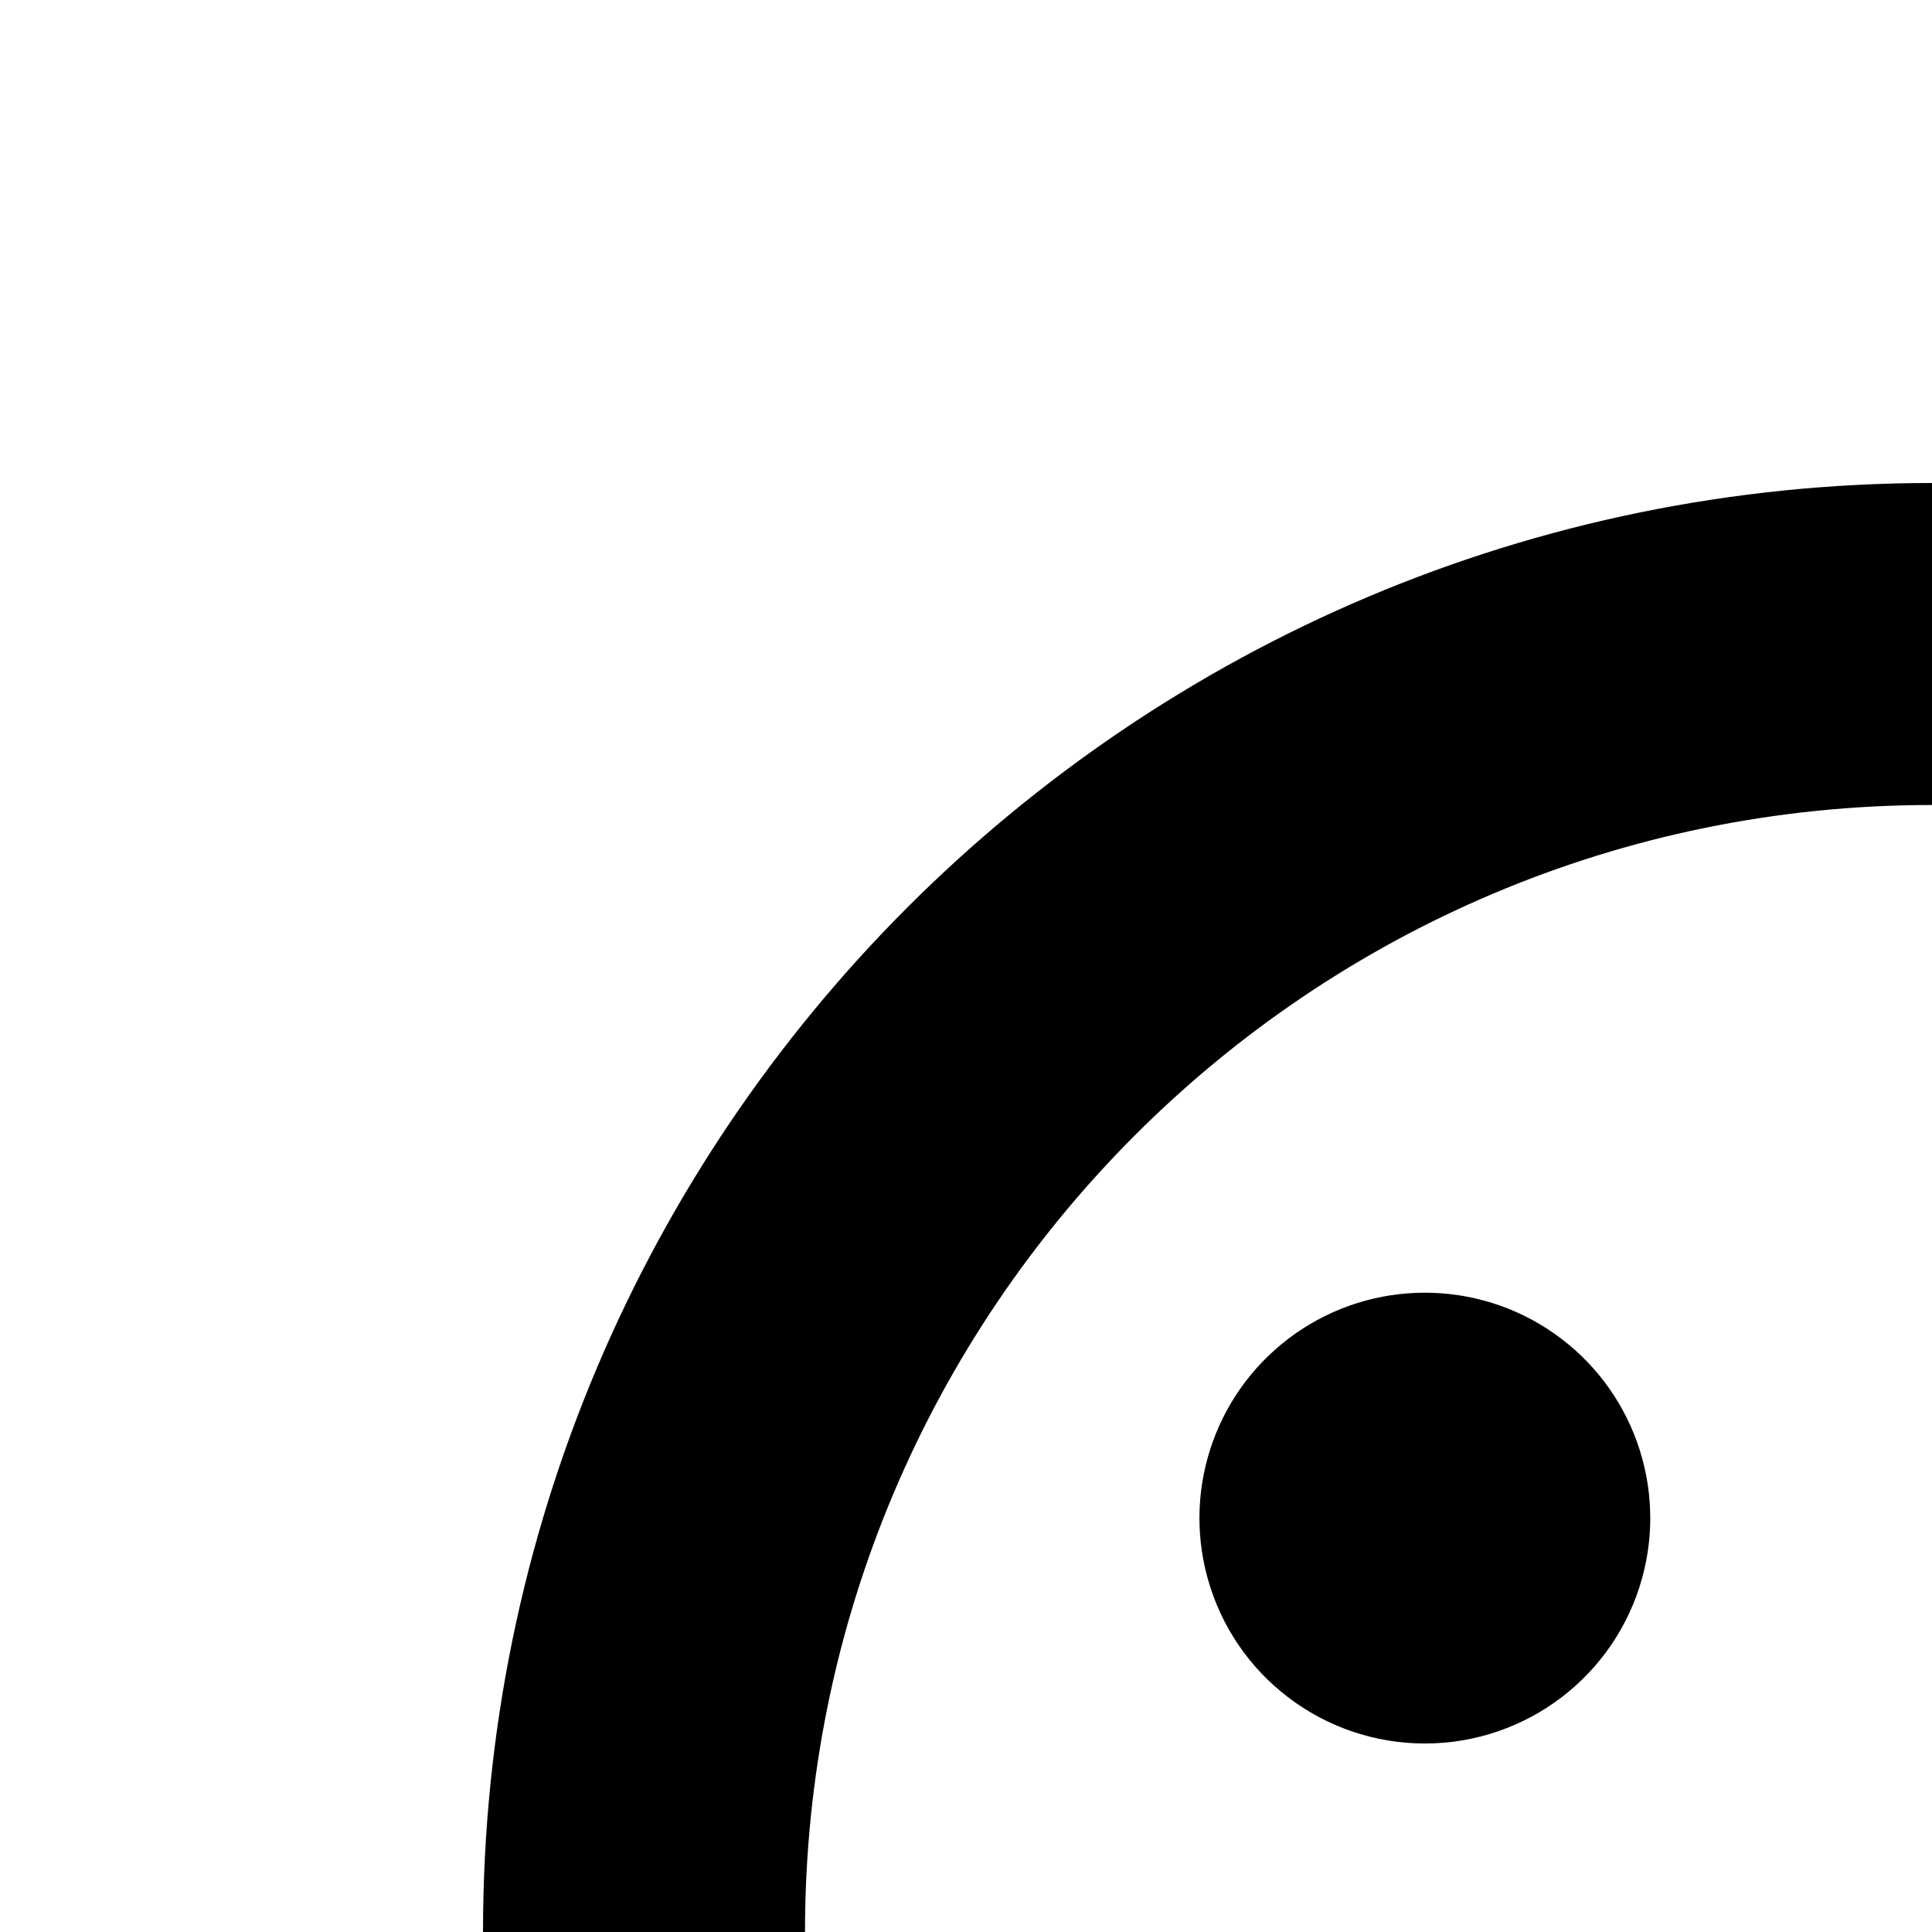
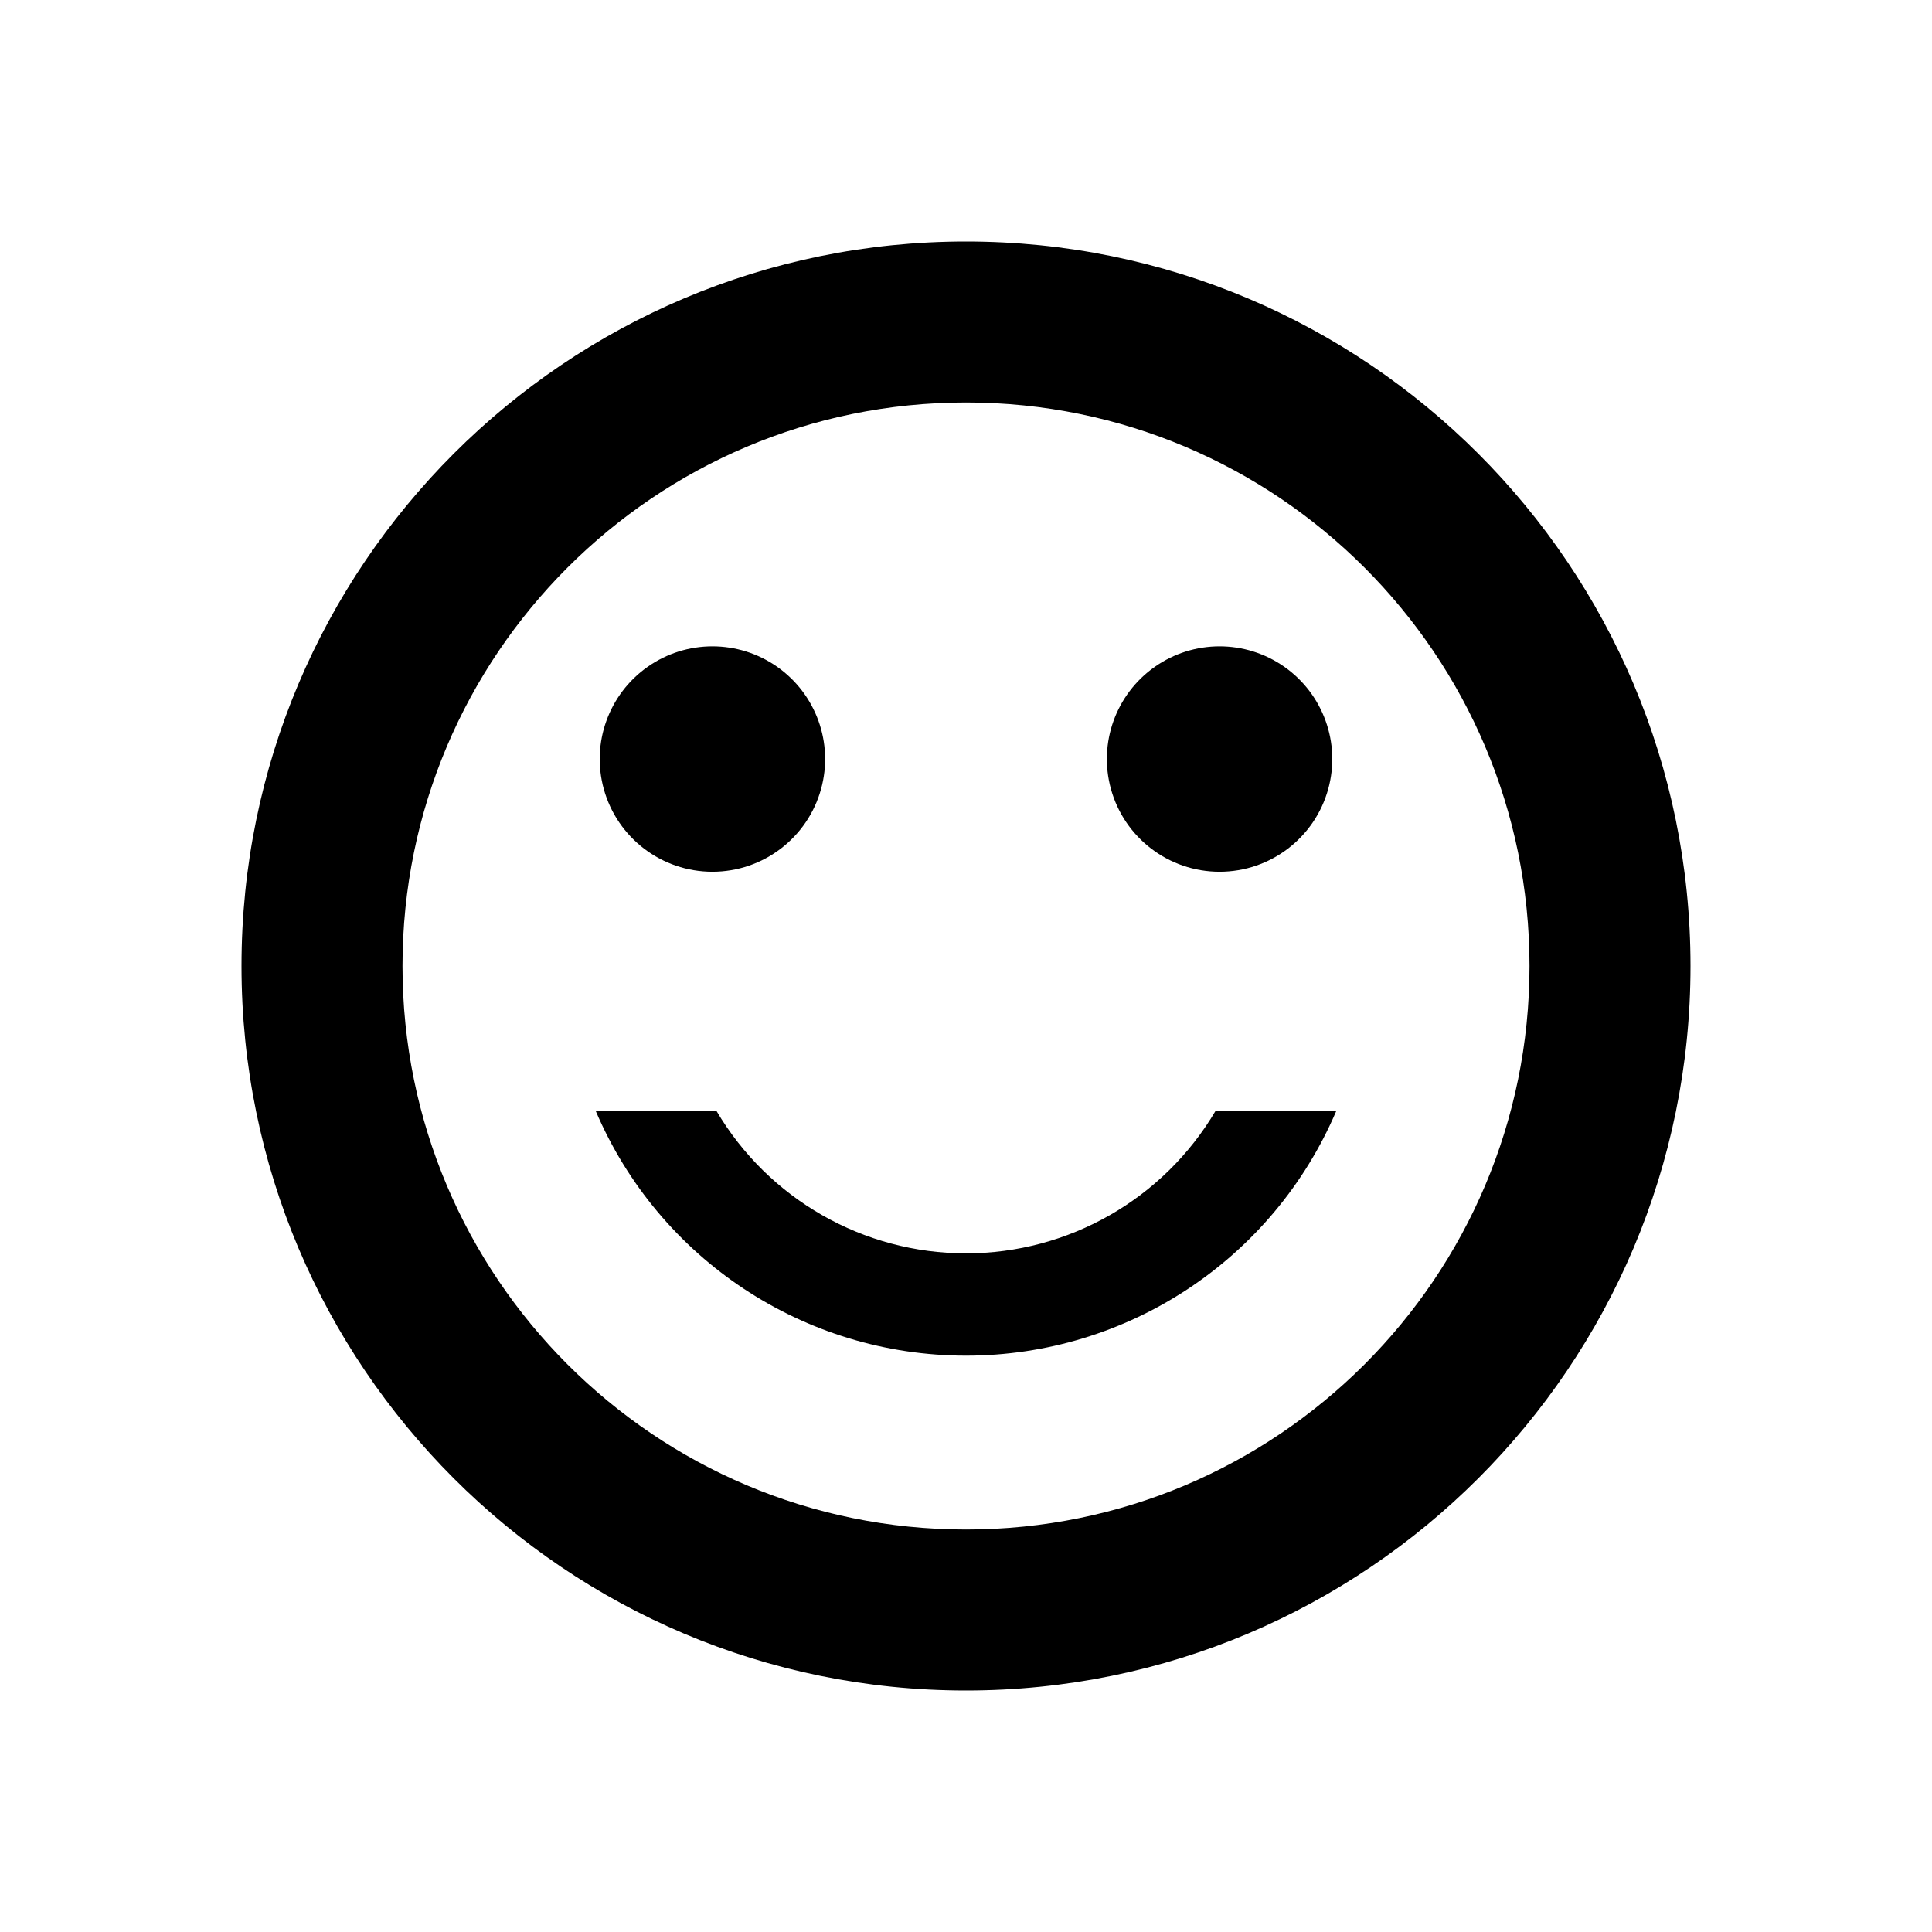
- <svg xmlns="http://www.w3.org/2000/svg" width="1em" height="1em" fill="none">
+ <svg xmlns="http://www.w3.org/2000/svg" width="1em" height="1em" fill="none" viewBox="0 0 24 24">
  <path fill="currentColor" d="M12 3a9 9 0 1 0 0 18 9 9 0 0 0 0-18Zm0 16a7 7 0 1 1 0-14 7 7 0 0 1 0 14Zm3.1-5.2h1.5a5 5 0 0 1-9.2 0h1.5a3.6 3.6 0 0 0 6.2 0Zm-7.6-4a1.4 1.4 0 1 1 2.7 0 1.4 1.4 0 0 1-2.7 0Zm6.3 0a1.4 1.4 0 1 1 2.7 0 1.4 1.4 0 0 1-2.7 0Z" />
</svg>
